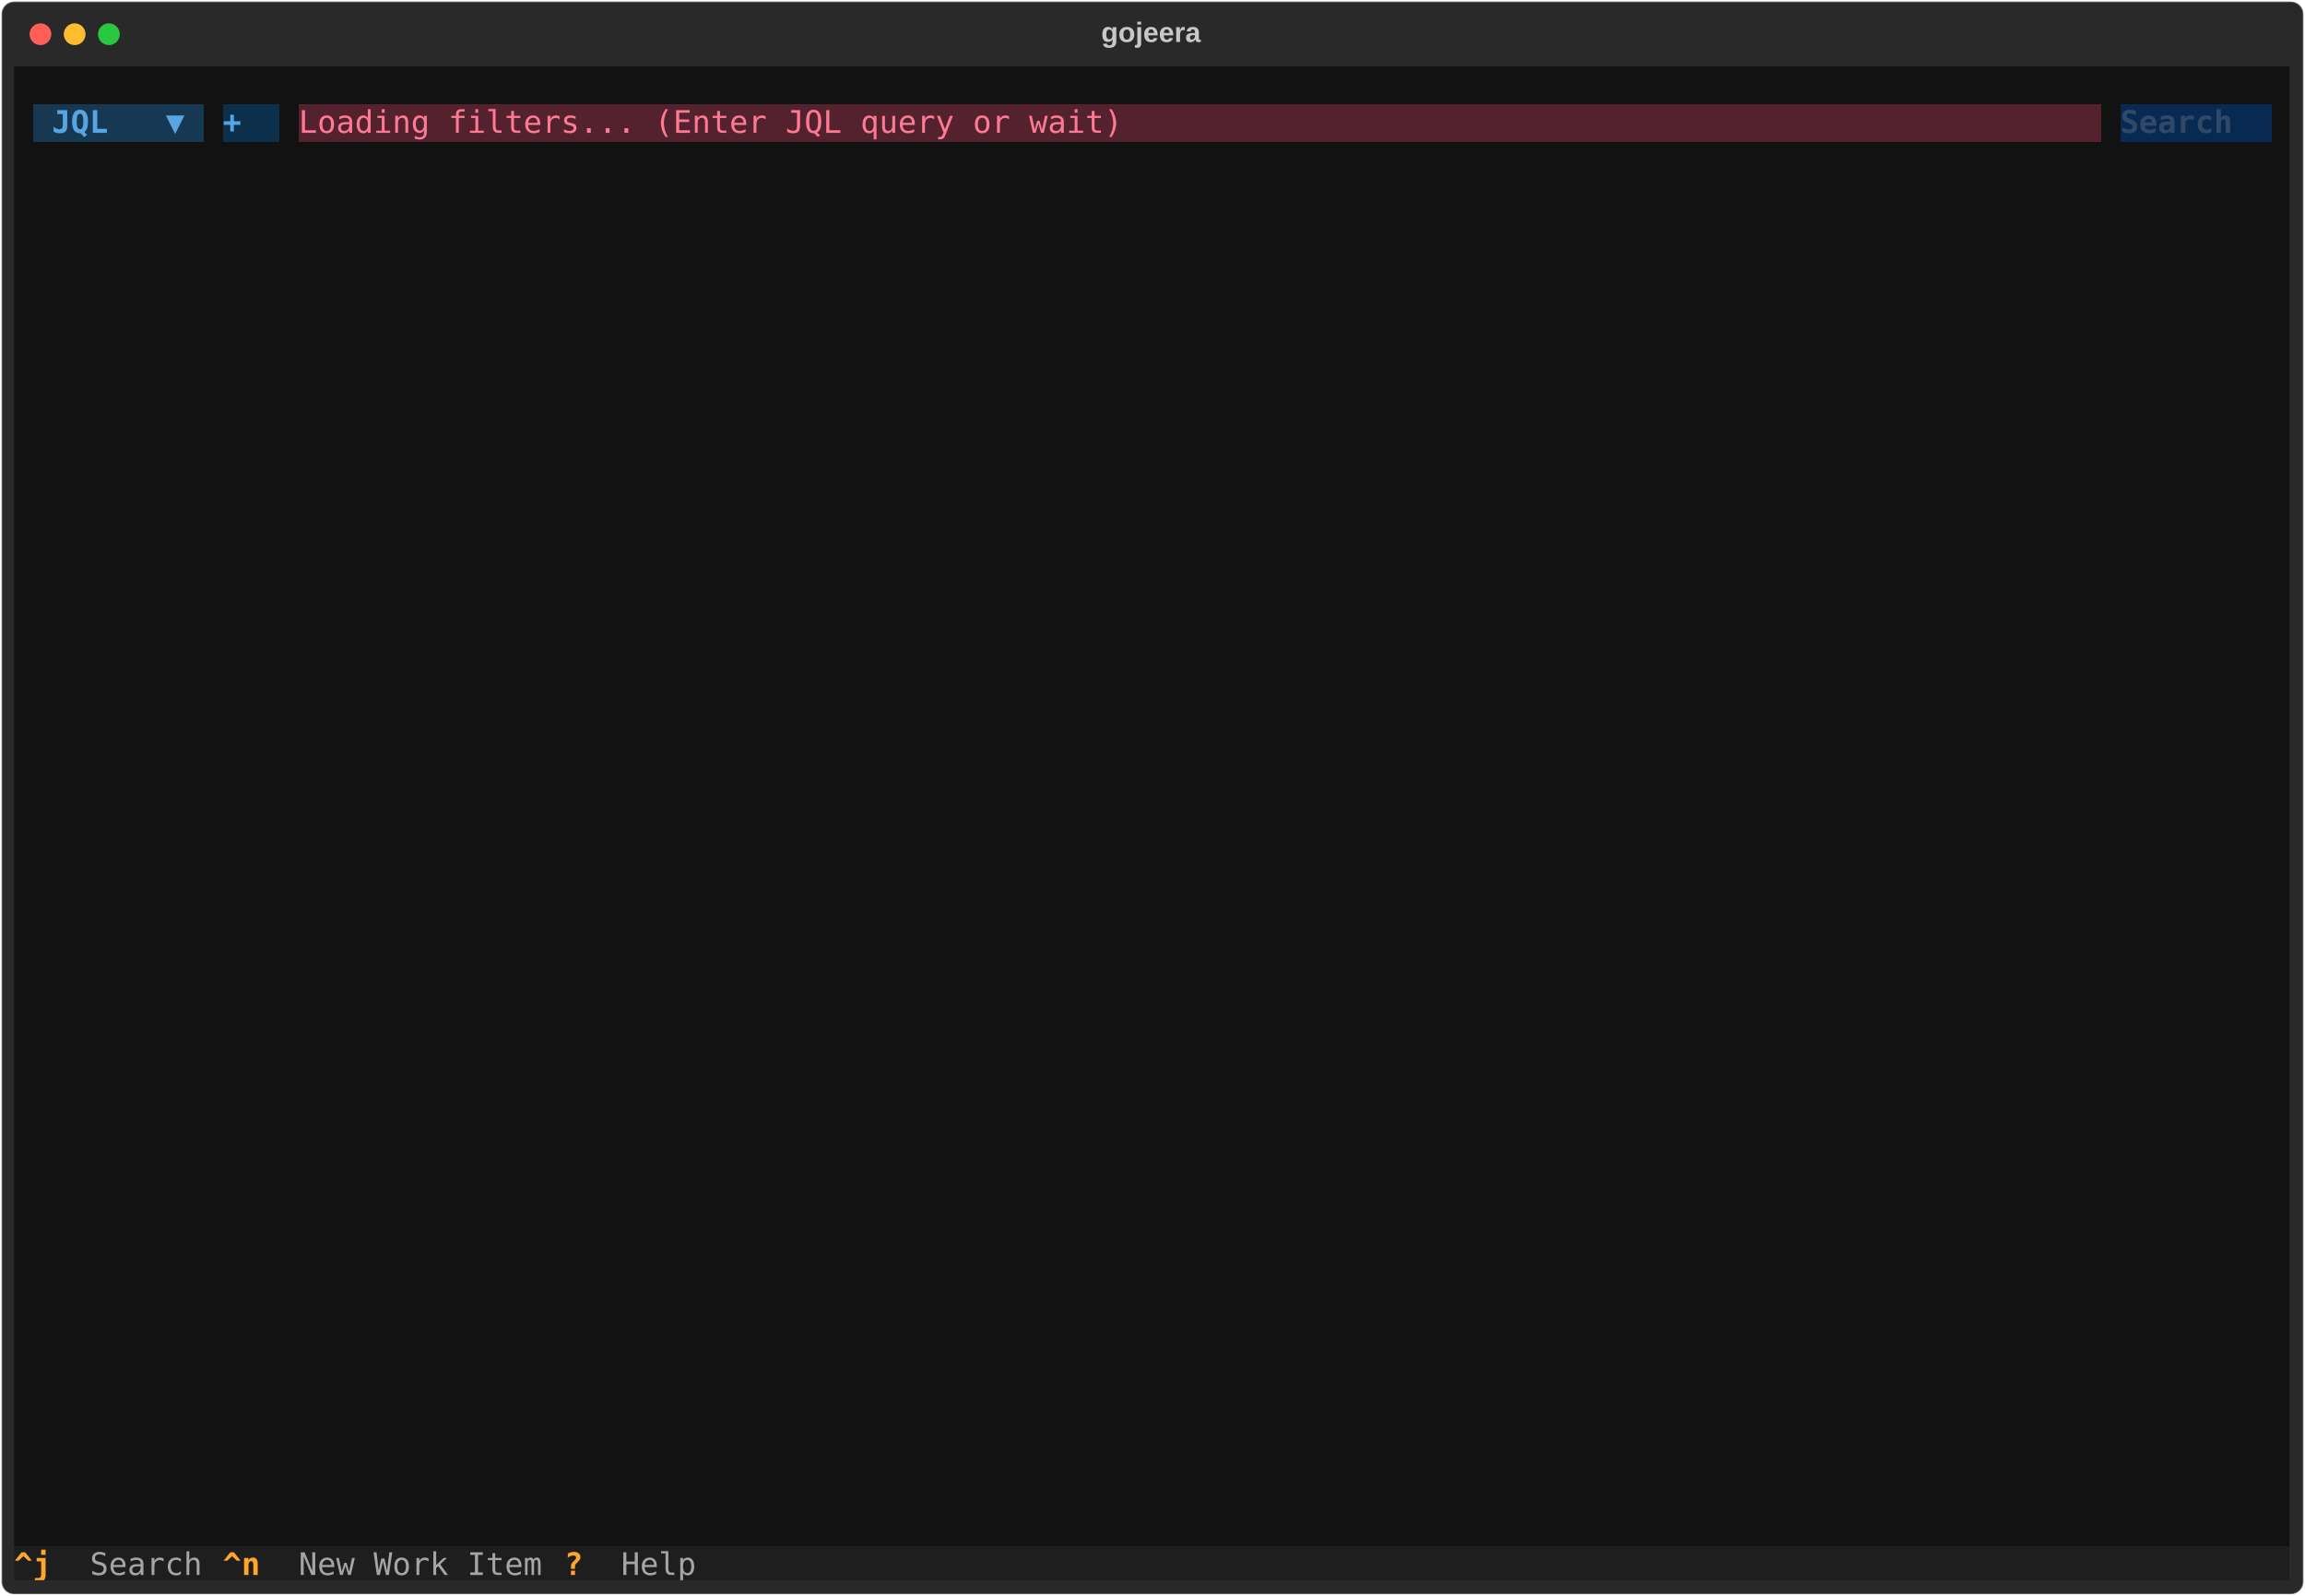
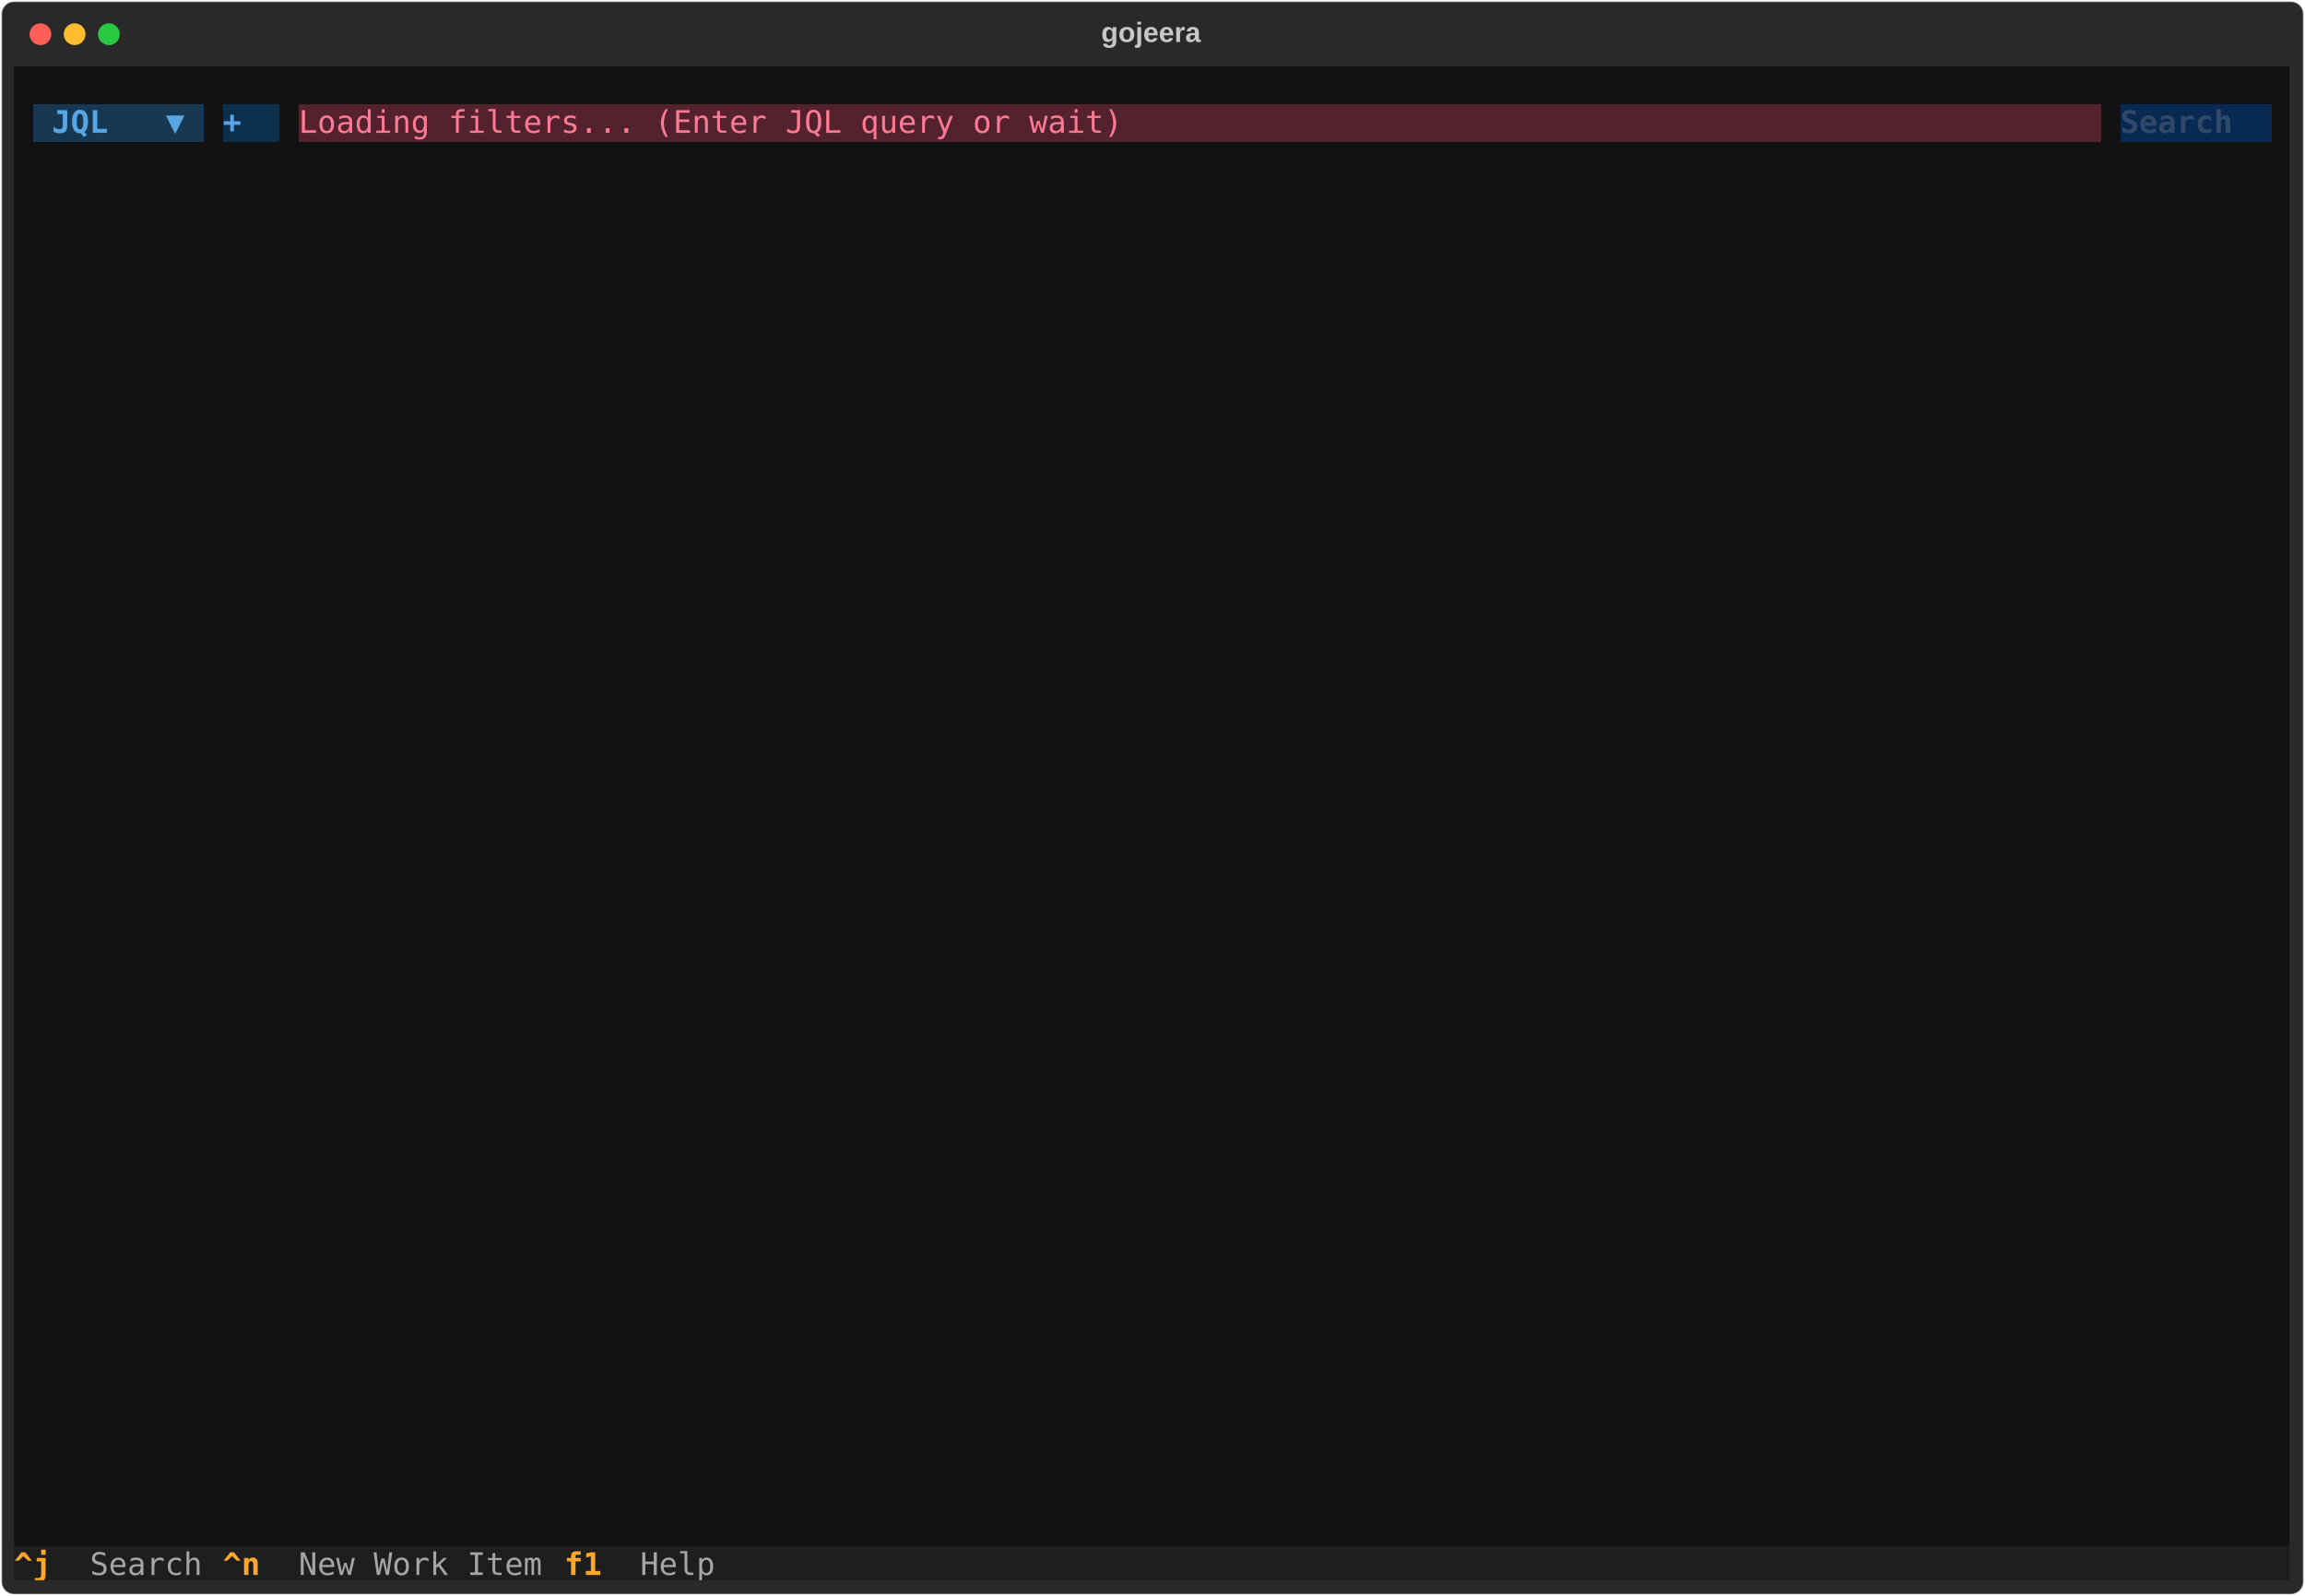
<svg xmlns="http://www.w3.org/2000/svg" class="rich-terminal" viewBox="0 0 1482 1026.0">
  <style>

    @font-face {
        font-family: "Fira Code";
        src: local("FiraCode-Regular"),
                url("https://cdnjs.cloudflare.com/ajax/libs/firacode/6.2.0/woff2/FiraCode-Regular.woff2") format("woff2"),
                url("https://cdnjs.cloudflare.com/ajax/libs/firacode/6.2.0/woff/FiraCode-Regular.woff") format("woff");
        font-style: normal;
        font-weight: 400;
    }
    @font-face {
        font-family: "Fira Code";
        src: local("FiraCode-Bold"),
                url("https://cdnjs.cloudflare.com/ajax/libs/firacode/6.2.0/woff2/FiraCode-Bold.woff2") format("woff2"),
                url("https://cdnjs.cloudflare.com/ajax/libs/firacode/6.2.0/woff/FiraCode-Bold.woff") format("woff");
        font-style: bold;
        font-weight: 700;
    }

-     .terminal-3137405280-matrix {
+     .terminal-4017488280-matrix {
        font-family: Fira Code, monospace;
        font-size: 20px;
        line-height: 24.4px;
        font-variant-east-asian: full-width;
    }

-     .terminal-3137405280-title {
+     .terminal-4017488280-title {
        font-size: 18px;
        font-weight: bold;
        font-family: arial;
    }

-     .terminal-3137405280-r1 { fill: #c5c8c6 }
- .terminal-3137405280-r2 { fill: #57a5e2;font-weight: bold }
- .terminal-3137405280-r3 { fill: #fe7993 }
- .terminal-3137405280-r4 { fill: #e0e0e0 }
- .terminal-3137405280-r5 { fill: #304968;font-weight: bold }
- .terminal-3137405280-r6 { fill: #fea62b;font-weight: bold }
- .terminal-3137405280-r7 { fill: #a5a5a5 }
+     .terminal-4017488280-r1 { fill: #c5c8c6 }
+ .terminal-4017488280-r2 { fill: #57a5e2;font-weight: bold }
+ .terminal-4017488280-r3 { fill: #fe7993 }
+ .terminal-4017488280-r4 { fill: #e0e0e0 }
+ .terminal-4017488280-r5 { fill: #304968;font-weight: bold }
+ .terminal-4017488280-r6 { fill: #fea62b;font-weight: bold }
+ .terminal-4017488280-r7 { fill: #a5a5a5 }
    </style>
  <defs>
-     <clipPath id="terminal-3137405280-clip-terminal">
+     <clipPath id="terminal-4017488280-clip-terminal">
      <rect x="0" y="0" width="1463.0" height="975.0" />
    </clipPath>
-     <clipPath id="terminal-3137405280-line-0">
+     <clipPath id="terminal-4017488280-line-0">
      <rect x="0" y="1.5" width="1464" height="24.65" />
    </clipPath>
-     <clipPath id="terminal-3137405280-line-1">
+     <clipPath id="terminal-4017488280-line-1">
      <rect x="0" y="25.9" width="1464" height="24.65" />
    </clipPath>
-     <clipPath id="terminal-3137405280-line-2">
+     <clipPath id="terminal-4017488280-line-2">
      <rect x="0" y="50.3" width="1464" height="24.65" />
    </clipPath>
-     <clipPath id="terminal-3137405280-line-3">
+     <clipPath id="terminal-4017488280-line-3">
      <rect x="0" y="74.7" width="1464" height="24.65" />
    </clipPath>
-     <clipPath id="terminal-3137405280-line-4">
+     <clipPath id="terminal-4017488280-line-4">
      <rect x="0" y="99.1" width="1464" height="24.65" />
    </clipPath>
-     <clipPath id="terminal-3137405280-line-5">
+     <clipPath id="terminal-4017488280-line-5">
      <rect x="0" y="123.5" width="1464" height="24.65" />
    </clipPath>
-     <clipPath id="terminal-3137405280-line-6">
+     <clipPath id="terminal-4017488280-line-6">
      <rect x="0" y="147.9" width="1464" height="24.65" />
    </clipPath>
-     <clipPath id="terminal-3137405280-line-7">
+     <clipPath id="terminal-4017488280-line-7">
      <rect x="0" y="172.3" width="1464" height="24.65" />
    </clipPath>
-     <clipPath id="terminal-3137405280-line-8">
+     <clipPath id="terminal-4017488280-line-8">
      <rect x="0" y="196.7" width="1464" height="24.65" />
    </clipPath>
-     <clipPath id="terminal-3137405280-line-9">
+     <clipPath id="terminal-4017488280-line-9">
      <rect x="0" y="221.1" width="1464" height="24.65" />
    </clipPath>
-     <clipPath id="terminal-3137405280-line-10">
+     <clipPath id="terminal-4017488280-line-10">
      <rect x="0" y="245.5" width="1464" height="24.65" />
    </clipPath>
-     <clipPath id="terminal-3137405280-line-11">
+     <clipPath id="terminal-4017488280-line-11">
      <rect x="0" y="269.9" width="1464" height="24.65" />
    </clipPath>
-     <clipPath id="terminal-3137405280-line-12">
+     <clipPath id="terminal-4017488280-line-12">
      <rect x="0" y="294.3" width="1464" height="24.65" />
    </clipPath>
-     <clipPath id="terminal-3137405280-line-13">
+     <clipPath id="terminal-4017488280-line-13">
      <rect x="0" y="318.7" width="1464" height="24.65" />
    </clipPath>
-     <clipPath id="terminal-3137405280-line-14">
+     <clipPath id="terminal-4017488280-line-14">
      <rect x="0" y="343.1" width="1464" height="24.65" />
    </clipPath>
-     <clipPath id="terminal-3137405280-line-15">
+     <clipPath id="terminal-4017488280-line-15">
      <rect x="0" y="367.5" width="1464" height="24.65" />
    </clipPath>
-     <clipPath id="terminal-3137405280-line-16">
+     <clipPath id="terminal-4017488280-line-16">
      <rect x="0" y="391.9" width="1464" height="24.65" />
    </clipPath>
-     <clipPath id="terminal-3137405280-line-17">
+     <clipPath id="terminal-4017488280-line-17">
      <rect x="0" y="416.3" width="1464" height="24.65" />
    </clipPath>
-     <clipPath id="terminal-3137405280-line-18">
+     <clipPath id="terminal-4017488280-line-18">
      <rect x="0" y="440.7" width="1464" height="24.65" />
    </clipPath>
-     <clipPath id="terminal-3137405280-line-19">
+     <clipPath id="terminal-4017488280-line-19">
      <rect x="0" y="465.1" width="1464" height="24.65" />
    </clipPath>
-     <clipPath id="terminal-3137405280-line-20">
+     <clipPath id="terminal-4017488280-line-20">
      <rect x="0" y="489.5" width="1464" height="24.65" />
    </clipPath>
-     <clipPath id="terminal-3137405280-line-21">
+     <clipPath id="terminal-4017488280-line-21">
      <rect x="0" y="513.9" width="1464" height="24.65" />
    </clipPath>
-     <clipPath id="terminal-3137405280-line-22">
+     <clipPath id="terminal-4017488280-line-22">
      <rect x="0" y="538.3" width="1464" height="24.65" />
    </clipPath>
-     <clipPath id="terminal-3137405280-line-23">
+     <clipPath id="terminal-4017488280-line-23">
      <rect x="0" y="562.7" width="1464" height="24.65" />
    </clipPath>
-     <clipPath id="terminal-3137405280-line-24">
+     <clipPath id="terminal-4017488280-line-24">
      <rect x="0" y="587.1" width="1464" height="24.65" />
    </clipPath>
-     <clipPath id="terminal-3137405280-line-25">
+     <clipPath id="terminal-4017488280-line-25">
      <rect x="0" y="611.5" width="1464" height="24.65" />
    </clipPath>
-     <clipPath id="terminal-3137405280-line-26">
+     <clipPath id="terminal-4017488280-line-26">
      <rect x="0" y="635.9" width="1464" height="24.65" />
    </clipPath>
-     <clipPath id="terminal-3137405280-line-27">
+     <clipPath id="terminal-4017488280-line-27">
      <rect x="0" y="660.3" width="1464" height="24.65" />
    </clipPath>
-     <clipPath id="terminal-3137405280-line-28">
+     <clipPath id="terminal-4017488280-line-28">
      <rect x="0" y="684.7" width="1464" height="24.65" />
    </clipPath>
-     <clipPath id="terminal-3137405280-line-29">
+     <clipPath id="terminal-4017488280-line-29">
      <rect x="0" y="709.1" width="1464" height="24.65" />
    </clipPath>
-     <clipPath id="terminal-3137405280-line-30">
+     <clipPath id="terminal-4017488280-line-30">
      <rect x="0" y="733.5" width="1464" height="24.65" />
    </clipPath>
-     <clipPath id="terminal-3137405280-line-31">
+     <clipPath id="terminal-4017488280-line-31">
      <rect x="0" y="757.9" width="1464" height="24.65" />
    </clipPath>
-     <clipPath id="terminal-3137405280-line-32">
+     <clipPath id="terminal-4017488280-line-32">
      <rect x="0" y="782.3" width="1464" height="24.65" />
    </clipPath>
-     <clipPath id="terminal-3137405280-line-33">
+     <clipPath id="terminal-4017488280-line-33">
      <rect x="0" y="806.7" width="1464" height="24.65" />
    </clipPath>
-     <clipPath id="terminal-3137405280-line-34">
+     <clipPath id="terminal-4017488280-line-34">
      <rect x="0" y="831.1" width="1464" height="24.65" />
    </clipPath>
-     <clipPath id="terminal-3137405280-line-35">
+     <clipPath id="terminal-4017488280-line-35">
      <rect x="0" y="855.5" width="1464" height="24.65" />
    </clipPath>
-     <clipPath id="terminal-3137405280-line-36">
+     <clipPath id="terminal-4017488280-line-36">
      <rect x="0" y="879.9" width="1464" height="24.65" />
    </clipPath>
-     <clipPath id="terminal-3137405280-line-37">
+     <clipPath id="terminal-4017488280-line-37">
      <rect x="0" y="904.3" width="1464" height="24.65" />
    </clipPath>
-     <clipPath id="terminal-3137405280-line-38">
+     <clipPath id="terminal-4017488280-line-38">
      <rect x="0" y="928.7" width="1464" height="24.65" />
    </clipPath>
  </defs>
  <rect fill="#292929" stroke="rgba(255,255,255,0.35)" stroke-width="1" x="1" y="1" width="1480" height="1024" rx="8" />
-   <text class="terminal-3137405280-title" fill="#c5c8c6" text-anchor="middle" x="740" y="27">gojeera</text>
+   <text class="terminal-4017488280-title" fill="#c5c8c6" text-anchor="middle" x="740" y="27">gojeera</text>
  <g transform="translate(26,22)">
    <circle cx="0" cy="0" r="7" fill="#ff5f57" />
    <circle cx="22" cy="0" r="7" fill="#febc2e" />
    <circle cx="44" cy="0" r="7" fill="#28c840" />
  </g>
-   <g transform="translate(9, 41)" clip-path="url(#terminal-3137405280-clip-terminal)">
+   <g transform="translate(9, 41)" clip-path="url(#terminal-4017488280-clip-terminal)">
    <rect fill="#121212" x="0" y="1.5" width="1464" height="24.65" shape-rendering="crispEdges" />
    <rect fill="#121212" x="0" y="25.9" width="12.2" height="24.65" shape-rendering="crispEdges" />
    <rect fill="#163853" x="12.2" y="25.9" width="12.2" height="24.65" shape-rendering="crispEdges" />
    <rect fill="#163853" x="24.4" y="25.9" width="36.6" height="24.65" shape-rendering="crispEdges" />
    <rect fill="#163853" x="61" y="25.9" width="36.6" height="24.65" shape-rendering="crispEdges" />
    <rect fill="#163853" x="97.6" y="25.9" width="12.2" height="24.65" shape-rendering="crispEdges" />
    <rect fill="#163853" x="109.8" y="25.9" width="12.2" height="24.65" shape-rendering="crispEdges" />
    <rect fill="#121212" x="122" y="25.9" width="12.2" height="24.65" shape-rendering="crispEdges" />
    <rect fill="#0c304c" x="134.2" y="25.9" width="36.6" height="24.65" shape-rendering="crispEdges" />
    <rect fill="#121212" x="170.8" y="25.9" width="12.2" height="24.65" shape-rendering="crispEdges" />
    <rect fill="#54222f" x="183" y="25.9" width="536.8" height="24.65" shape-rendering="crispEdges" />
    <rect fill="#54222f" x="719.8" y="25.9" width="622.2" height="24.65" shape-rendering="crispEdges" />
    <rect fill="#121212" x="1342" y="25.9" width="12.2" height="24.65" shape-rendering="crispEdges" />
    <rect fill="#082951" x="1354.2" y="25.9" width="97.6" height="24.65" shape-rendering="crispEdges" />
    <rect fill="#121212" x="1451.8" y="25.9" width="12.2" height="24.65" shape-rendering="crispEdges" />
    <rect fill="#121212" x="0" y="50.3" width="1464" height="24.65" shape-rendering="crispEdges" />
    <rect fill="#121212" x="0" y="74.7" width="1464" height="24.65" shape-rendering="crispEdges" />
    <rect fill="#121212" x="0" y="99.1" width="1464" height="24.65" shape-rendering="crispEdges" />
    <rect fill="#121212" x="0" y="123.5" width="1464" height="24.65" shape-rendering="crispEdges" />
    <rect fill="#121212" x="0" y="147.9" width="1464" height="24.65" shape-rendering="crispEdges" />
    <rect fill="#121212" x="0" y="172.3" width="1464" height="24.65" shape-rendering="crispEdges" />
    <rect fill="#121212" x="0" y="196.7" width="1464" height="24.65" shape-rendering="crispEdges" />
    <rect fill="#121212" x="0" y="221.1" width="1464" height="24.65" shape-rendering="crispEdges" />
    <rect fill="#121212" x="0" y="245.5" width="1464" height="24.65" shape-rendering="crispEdges" />
    <rect fill="#121212" x="0" y="269.9" width="1464" height="24.65" shape-rendering="crispEdges" />
    <rect fill="#121212" x="0" y="294.3" width="1464" height="24.65" shape-rendering="crispEdges" />
    <rect fill="#121212" x="0" y="318.7" width="1464" height="24.65" shape-rendering="crispEdges" />
    <rect fill="#121212" x="0" y="343.1" width="1464" height="24.65" shape-rendering="crispEdges" />
    <rect fill="#121212" x="0" y="367.5" width="1464" height="24.65" shape-rendering="crispEdges" />
    <rect fill="#121212" x="0" y="391.9" width="1464" height="24.65" shape-rendering="crispEdges" />
    <rect fill="#121212" x="0" y="416.3" width="1464" height="24.65" shape-rendering="crispEdges" />
    <rect fill="#121212" x="0" y="440.7" width="1464" height="24.65" shape-rendering="crispEdges" />
    <rect fill="#121212" x="0" y="465.1" width="1464" height="24.65" shape-rendering="crispEdges" />
    <rect fill="#121212" x="0" y="489.5" width="1464" height="24.65" shape-rendering="crispEdges" />
    <rect fill="#121212" x="0" y="513.9" width="1464" height="24.65" shape-rendering="crispEdges" />
    <rect fill="#121212" x="0" y="538.3" width="1464" height="24.65" shape-rendering="crispEdges" />
    <rect fill="#121212" x="0" y="562.7" width="1464" height="24.65" shape-rendering="crispEdges" />
    <rect fill="#121212" x="0" y="587.1" width="1464" height="24.65" shape-rendering="crispEdges" />
    <rect fill="#121212" x="0" y="611.5" width="1464" height="24.65" shape-rendering="crispEdges" />
    <rect fill="#121212" x="0" y="635.9" width="1464" height="24.65" shape-rendering="crispEdges" />
    <rect fill="#121212" x="0" y="660.3" width="1464" height="24.65" shape-rendering="crispEdges" />
    <rect fill="#121212" x="0" y="684.7" width="1464" height="24.65" shape-rendering="crispEdges" />
    <rect fill="#121212" x="0" y="709.1" width="1464" height="24.65" shape-rendering="crispEdges" />
    <rect fill="#121212" x="0" y="733.5" width="1464" height="24.65" shape-rendering="crispEdges" />
    <rect fill="#121212" x="0" y="757.9" width="1464" height="24.65" shape-rendering="crispEdges" />
    <rect fill="#121212" x="0" y="782.3" width="1464" height="24.65" shape-rendering="crispEdges" />
    <rect fill="#121212" x="0" y="806.7" width="1464" height="24.65" shape-rendering="crispEdges" />
    <rect fill="#121212" x="0" y="831.1" width="1464" height="24.65" shape-rendering="crispEdges" />
    <rect fill="#121212" x="0" y="855.5" width="1464" height="24.65" shape-rendering="crispEdges" />
    <rect fill="#121212" x="0" y="879.9" width="1464" height="24.65" shape-rendering="crispEdges" />
    <rect fill="#121212" x="0" y="904.3" width="1464" height="24.65" shape-rendering="crispEdges" />
    <rect fill="#121212" x="0" y="928.7" width="1464" height="24.65" shape-rendering="crispEdges" />
    <rect fill="#1e1e1e" x="0" y="953.1" width="48.8" height="24.65" shape-rendering="crispEdges" />
    <rect fill="#1e1e1e" x="48.8" y="953.1" width="85.4" height="24.65" shape-rendering="crispEdges" />
    <rect fill="#1e1e1e" x="134.2" y="953.1" width="48.8" height="24.65" shape-rendering="crispEdges" />
    <rect fill="#1e1e1e" x="183" y="953.1" width="170.8" height="24.65" shape-rendering="crispEdges" />
-     <rect fill="#1e1e1e" x="353.8" y="953.1" width="36.6" height="24.65" shape-rendering="crispEdges" />
-     <rect fill="#1e1e1e" x="390.4" y="953.1" width="61" height="24.65" shape-rendering="crispEdges" />
-     <rect fill="#1e1e1e" x="451.4" y="953.1" width="1012.6" height="24.65" shape-rendering="crispEdges" />
-     <g class="terminal-3137405280-matrix">
-       <text class="terminal-3137405280-r1" x="1464" y="20" textLength="12.2" clip-path="url(#terminal-3137405280-line-0)">
- </text>
-       <text class="terminal-3137405280-r2" x="24.4" y="44.4" textLength="36.6" clip-path="url(#terminal-3137405280-line-1)">JQL</text>
-       <text class="terminal-3137405280-r2" x="97.6" y="44.4" textLength="12.2" clip-path="url(#terminal-3137405280-line-1)">▼</text>
-       <text class="terminal-3137405280-r2" x="134.2" y="44.4" textLength="36.6" clip-path="url(#terminal-3137405280-line-1)"> + </text>
-       <text class="terminal-3137405280-r3" x="183" y="44.4" textLength="536.8" clip-path="url(#terminal-3137405280-line-1)">Loading filters... (Enter JQL query or wait)</text>
-       <text class="terminal-3137405280-r5" x="1354.2" y="44.4" textLength="97.6" clip-path="url(#terminal-3137405280-line-1)"> Search </text>
-       <text class="terminal-3137405280-r1" x="1464" y="44.4" textLength="12.2" clip-path="url(#terminal-3137405280-line-1)">
- </text>
-       <text class="terminal-3137405280-r1" x="1464" y="68.8" textLength="12.2" clip-path="url(#terminal-3137405280-line-2)">
- </text>
-       <text class="terminal-3137405280-r1" x="1464" y="93.2" textLength="12.2" clip-path="url(#terminal-3137405280-line-3)">
- </text>
-       <text class="terminal-3137405280-r1" x="1464" y="117.6" textLength="12.2" clip-path="url(#terminal-3137405280-line-4)">
- </text>
-       <text class="terminal-3137405280-r1" x="1464" y="142" textLength="12.2" clip-path="url(#terminal-3137405280-line-5)">
- </text>
-       <text class="terminal-3137405280-r1" x="1464" y="166.4" textLength="12.2" clip-path="url(#terminal-3137405280-line-6)">
- </text>
-       <text class="terminal-3137405280-r1" x="1464" y="190.8" textLength="12.2" clip-path="url(#terminal-3137405280-line-7)">
- </text>
-       <text class="terminal-3137405280-r1" x="1464" y="215.2" textLength="12.2" clip-path="url(#terminal-3137405280-line-8)">
- </text>
-       <text class="terminal-3137405280-r1" x="1464" y="239.6" textLength="12.2" clip-path="url(#terminal-3137405280-line-9)">
- </text>
-       <text class="terminal-3137405280-r1" x="1464" y="264" textLength="12.2" clip-path="url(#terminal-3137405280-line-10)">
- </text>
-       <text class="terminal-3137405280-r1" x="1464" y="288.4" textLength="12.2" clip-path="url(#terminal-3137405280-line-11)">
- </text>
-       <text class="terminal-3137405280-r1" x="1464" y="312.8" textLength="12.2" clip-path="url(#terminal-3137405280-line-12)">
- </text>
-       <text class="terminal-3137405280-r1" x="1464" y="337.2" textLength="12.2" clip-path="url(#terminal-3137405280-line-13)">
- </text>
-       <text class="terminal-3137405280-r1" x="1464" y="361.6" textLength="12.2" clip-path="url(#terminal-3137405280-line-14)">
- </text>
-       <text class="terminal-3137405280-r1" x="1464" y="386" textLength="12.2" clip-path="url(#terminal-3137405280-line-15)">
- </text>
-       <text class="terminal-3137405280-r1" x="1464" y="410.4" textLength="12.2" clip-path="url(#terminal-3137405280-line-16)">
- </text>
-       <text class="terminal-3137405280-r1" x="1464" y="434.8" textLength="12.2" clip-path="url(#terminal-3137405280-line-17)">
- </text>
-       <text class="terminal-3137405280-r1" x="1464" y="459.2" textLength="12.2" clip-path="url(#terminal-3137405280-line-18)">
- </text>
-       <text class="terminal-3137405280-r1" x="1464" y="483.6" textLength="12.2" clip-path="url(#terminal-3137405280-line-19)">
- </text>
-       <text class="terminal-3137405280-r1" x="1464" y="508" textLength="12.2" clip-path="url(#terminal-3137405280-line-20)">
- </text>
-       <text class="terminal-3137405280-r1" x="1464" y="532.4" textLength="12.2" clip-path="url(#terminal-3137405280-line-21)">
- </text>
-       <text class="terminal-3137405280-r1" x="1464" y="556.8" textLength="12.2" clip-path="url(#terminal-3137405280-line-22)">
- </text>
-       <text class="terminal-3137405280-r1" x="1464" y="581.2" textLength="12.2" clip-path="url(#terminal-3137405280-line-23)">
- </text>
-       <text class="terminal-3137405280-r1" x="1464" y="605.6" textLength="12.2" clip-path="url(#terminal-3137405280-line-24)">
- </text>
-       <text class="terminal-3137405280-r1" x="1464" y="630" textLength="12.2" clip-path="url(#terminal-3137405280-line-25)">
- </text>
-       <text class="terminal-3137405280-r1" x="1464" y="654.4" textLength="12.2" clip-path="url(#terminal-3137405280-line-26)">
- </text>
-       <text class="terminal-3137405280-r1" x="1464" y="678.8" textLength="12.2" clip-path="url(#terminal-3137405280-line-27)">
- </text>
-       <text class="terminal-3137405280-r1" x="1464" y="703.2" textLength="12.2" clip-path="url(#terminal-3137405280-line-28)">
- </text>
-       <text class="terminal-3137405280-r1" x="1464" y="727.6" textLength="12.2" clip-path="url(#terminal-3137405280-line-29)">
- </text>
-       <text class="terminal-3137405280-r1" x="1464" y="752" textLength="12.2" clip-path="url(#terminal-3137405280-line-30)">
- </text>
-       <text class="terminal-3137405280-r1" x="1464" y="776.4" textLength="12.2" clip-path="url(#terminal-3137405280-line-31)">
- </text>
-       <text class="terminal-3137405280-r1" x="1464" y="800.8" textLength="12.2" clip-path="url(#terminal-3137405280-line-32)">
- </text>
-       <text class="terminal-3137405280-r1" x="1464" y="825.2" textLength="12.2" clip-path="url(#terminal-3137405280-line-33)">
- </text>
-       <text class="terminal-3137405280-r1" x="1464" y="849.6" textLength="12.2" clip-path="url(#terminal-3137405280-line-34)">
- </text>
-       <text class="terminal-3137405280-r1" x="1464" y="874" textLength="12.2" clip-path="url(#terminal-3137405280-line-35)">
- </text>
-       <text class="terminal-3137405280-r1" x="1464" y="898.4" textLength="12.2" clip-path="url(#terminal-3137405280-line-36)">
- </text>
-       <text class="terminal-3137405280-r1" x="1464" y="922.8" textLength="12.2" clip-path="url(#terminal-3137405280-line-37)">
- </text>
-       <text class="terminal-3137405280-r1" x="1464" y="947.2" textLength="12.2" clip-path="url(#terminal-3137405280-line-38)">
- </text>
-       <text class="terminal-3137405280-r6" x="0" y="971.6" textLength="48.8" clip-path="url(#terminal-3137405280-line-39)"> ^j </text>
-       <text class="terminal-3137405280-r7" x="48.8" y="971.6" textLength="85.4" clip-path="url(#terminal-3137405280-line-39)">Search </text>
-       <text class="terminal-3137405280-r6" x="134.2" y="971.6" textLength="48.8" clip-path="url(#terminal-3137405280-line-39)"> ^n </text>
-       <text class="terminal-3137405280-r7" x="183" y="971.6" textLength="170.8" clip-path="url(#terminal-3137405280-line-39)">New Work Item </text>
-       <text class="terminal-3137405280-r6" x="353.8" y="971.6" textLength="36.6" clip-path="url(#terminal-3137405280-line-39)"> ? </text>
-       <text class="terminal-3137405280-r7" x="390.4" y="971.6" textLength="61" clip-path="url(#terminal-3137405280-line-39)">Help </text>
+     <rect fill="#1e1e1e" x="353.8" y="953.1" width="48.8" height="24.65" shape-rendering="crispEdges" />
+     <rect fill="#1e1e1e" x="402.6" y="953.1" width="61" height="24.65" shape-rendering="crispEdges" />
+     <rect fill="#1e1e1e" x="463.6" y="953.1" width="1000.4" height="24.65" shape-rendering="crispEdges" />
+     <g class="terminal-4017488280-matrix">
+       <text class="terminal-4017488280-r1" x="1464" y="20" textLength="12.2" clip-path="url(#terminal-4017488280-line-0)">
+ </text>
+       <text class="terminal-4017488280-r2" x="24.4" y="44.4" textLength="36.6" clip-path="url(#terminal-4017488280-line-1)">JQL</text>
+       <text class="terminal-4017488280-r2" x="97.6" y="44.4" textLength="12.2" clip-path="url(#terminal-4017488280-line-1)">▼</text>
+       <text class="terminal-4017488280-r2" x="134.2" y="44.4" textLength="36.6" clip-path="url(#terminal-4017488280-line-1)"> + </text>
+       <text class="terminal-4017488280-r3" x="183" y="44.4" textLength="536.8" clip-path="url(#terminal-4017488280-line-1)">Loading filters... (Enter JQL query or wait)</text>
+       <text class="terminal-4017488280-r5" x="1354.2" y="44.4" textLength="97.6" clip-path="url(#terminal-4017488280-line-1)"> Search </text>
+       <text class="terminal-4017488280-r1" x="1464" y="44.4" textLength="12.2" clip-path="url(#terminal-4017488280-line-1)">
+ </text>
+       <text class="terminal-4017488280-r1" x="1464" y="68.8" textLength="12.2" clip-path="url(#terminal-4017488280-line-2)">
+ </text>
+       <text class="terminal-4017488280-r1" x="1464" y="93.2" textLength="12.2" clip-path="url(#terminal-4017488280-line-3)">
+ </text>
+       <text class="terminal-4017488280-r1" x="1464" y="117.6" textLength="12.2" clip-path="url(#terminal-4017488280-line-4)">
+ </text>
+       <text class="terminal-4017488280-r1" x="1464" y="142" textLength="12.2" clip-path="url(#terminal-4017488280-line-5)">
+ </text>
+       <text class="terminal-4017488280-r1" x="1464" y="166.4" textLength="12.2" clip-path="url(#terminal-4017488280-line-6)">
+ </text>
+       <text class="terminal-4017488280-r1" x="1464" y="190.8" textLength="12.2" clip-path="url(#terminal-4017488280-line-7)">
+ </text>
+       <text class="terminal-4017488280-r1" x="1464" y="215.2" textLength="12.2" clip-path="url(#terminal-4017488280-line-8)">
+ </text>
+       <text class="terminal-4017488280-r1" x="1464" y="239.6" textLength="12.2" clip-path="url(#terminal-4017488280-line-9)">
+ </text>
+       <text class="terminal-4017488280-r1" x="1464" y="264" textLength="12.2" clip-path="url(#terminal-4017488280-line-10)">
+ </text>
+       <text class="terminal-4017488280-r1" x="1464" y="288.4" textLength="12.2" clip-path="url(#terminal-4017488280-line-11)">
+ </text>
+       <text class="terminal-4017488280-r1" x="1464" y="312.8" textLength="12.2" clip-path="url(#terminal-4017488280-line-12)">
+ </text>
+       <text class="terminal-4017488280-r1" x="1464" y="337.2" textLength="12.2" clip-path="url(#terminal-4017488280-line-13)">
+ </text>
+       <text class="terminal-4017488280-r1" x="1464" y="361.6" textLength="12.2" clip-path="url(#terminal-4017488280-line-14)">
+ </text>
+       <text class="terminal-4017488280-r1" x="1464" y="386" textLength="12.2" clip-path="url(#terminal-4017488280-line-15)">
+ </text>
+       <text class="terminal-4017488280-r1" x="1464" y="410.4" textLength="12.2" clip-path="url(#terminal-4017488280-line-16)">
+ </text>
+       <text class="terminal-4017488280-r1" x="1464" y="434.8" textLength="12.2" clip-path="url(#terminal-4017488280-line-17)">
+ </text>
+       <text class="terminal-4017488280-r1" x="1464" y="459.2" textLength="12.2" clip-path="url(#terminal-4017488280-line-18)">
+ </text>
+       <text class="terminal-4017488280-r1" x="1464" y="483.6" textLength="12.2" clip-path="url(#terminal-4017488280-line-19)">
+ </text>
+       <text class="terminal-4017488280-r1" x="1464" y="508" textLength="12.2" clip-path="url(#terminal-4017488280-line-20)">
+ </text>
+       <text class="terminal-4017488280-r1" x="1464" y="532.4" textLength="12.2" clip-path="url(#terminal-4017488280-line-21)">
+ </text>
+       <text class="terminal-4017488280-r1" x="1464" y="556.8" textLength="12.2" clip-path="url(#terminal-4017488280-line-22)">
+ </text>
+       <text class="terminal-4017488280-r1" x="1464" y="581.2" textLength="12.2" clip-path="url(#terminal-4017488280-line-23)">
+ </text>
+       <text class="terminal-4017488280-r1" x="1464" y="605.6" textLength="12.2" clip-path="url(#terminal-4017488280-line-24)">
+ </text>
+       <text class="terminal-4017488280-r1" x="1464" y="630" textLength="12.2" clip-path="url(#terminal-4017488280-line-25)">
+ </text>
+       <text class="terminal-4017488280-r1" x="1464" y="654.4" textLength="12.2" clip-path="url(#terminal-4017488280-line-26)">
+ </text>
+       <text class="terminal-4017488280-r1" x="1464" y="678.8" textLength="12.2" clip-path="url(#terminal-4017488280-line-27)">
+ </text>
+       <text class="terminal-4017488280-r1" x="1464" y="703.2" textLength="12.2" clip-path="url(#terminal-4017488280-line-28)">
+ </text>
+       <text class="terminal-4017488280-r1" x="1464" y="727.6" textLength="12.2" clip-path="url(#terminal-4017488280-line-29)">
+ </text>
+       <text class="terminal-4017488280-r1" x="1464" y="752" textLength="12.2" clip-path="url(#terminal-4017488280-line-30)">
+ </text>
+       <text class="terminal-4017488280-r1" x="1464" y="776.4" textLength="12.2" clip-path="url(#terminal-4017488280-line-31)">
+ </text>
+       <text class="terminal-4017488280-r1" x="1464" y="800.8" textLength="12.2" clip-path="url(#terminal-4017488280-line-32)">
+ </text>
+       <text class="terminal-4017488280-r1" x="1464" y="825.2" textLength="12.2" clip-path="url(#terminal-4017488280-line-33)">
+ </text>
+       <text class="terminal-4017488280-r1" x="1464" y="849.6" textLength="12.2" clip-path="url(#terminal-4017488280-line-34)">
+ </text>
+       <text class="terminal-4017488280-r1" x="1464" y="874" textLength="12.2" clip-path="url(#terminal-4017488280-line-35)">
+ </text>
+       <text class="terminal-4017488280-r1" x="1464" y="898.4" textLength="12.2" clip-path="url(#terminal-4017488280-line-36)">
+ </text>
+       <text class="terminal-4017488280-r1" x="1464" y="922.8" textLength="12.2" clip-path="url(#terminal-4017488280-line-37)">
+ </text>
+       <text class="terminal-4017488280-r1" x="1464" y="947.2" textLength="12.2" clip-path="url(#terminal-4017488280-line-38)">
+ </text>
+       <text class="terminal-4017488280-r6" x="0" y="971.6" textLength="48.8" clip-path="url(#terminal-4017488280-line-39)"> ^j </text>
+       <text class="terminal-4017488280-r7" x="48.8" y="971.6" textLength="85.4" clip-path="url(#terminal-4017488280-line-39)">Search </text>
+       <text class="terminal-4017488280-r6" x="134.2" y="971.6" textLength="48.8" clip-path="url(#terminal-4017488280-line-39)"> ^n </text>
+       <text class="terminal-4017488280-r7" x="183" y="971.6" textLength="170.8" clip-path="url(#terminal-4017488280-line-39)">New Work Item </text>
+       <text class="terminal-4017488280-r6" x="353.8" y="971.6" textLength="48.8" clip-path="url(#terminal-4017488280-line-39)"> f1 </text>
+       <text class="terminal-4017488280-r7" x="402.6" y="971.6" textLength="61" clip-path="url(#terminal-4017488280-line-39)">Help </text>
    </g>
  </g>
</svg>
